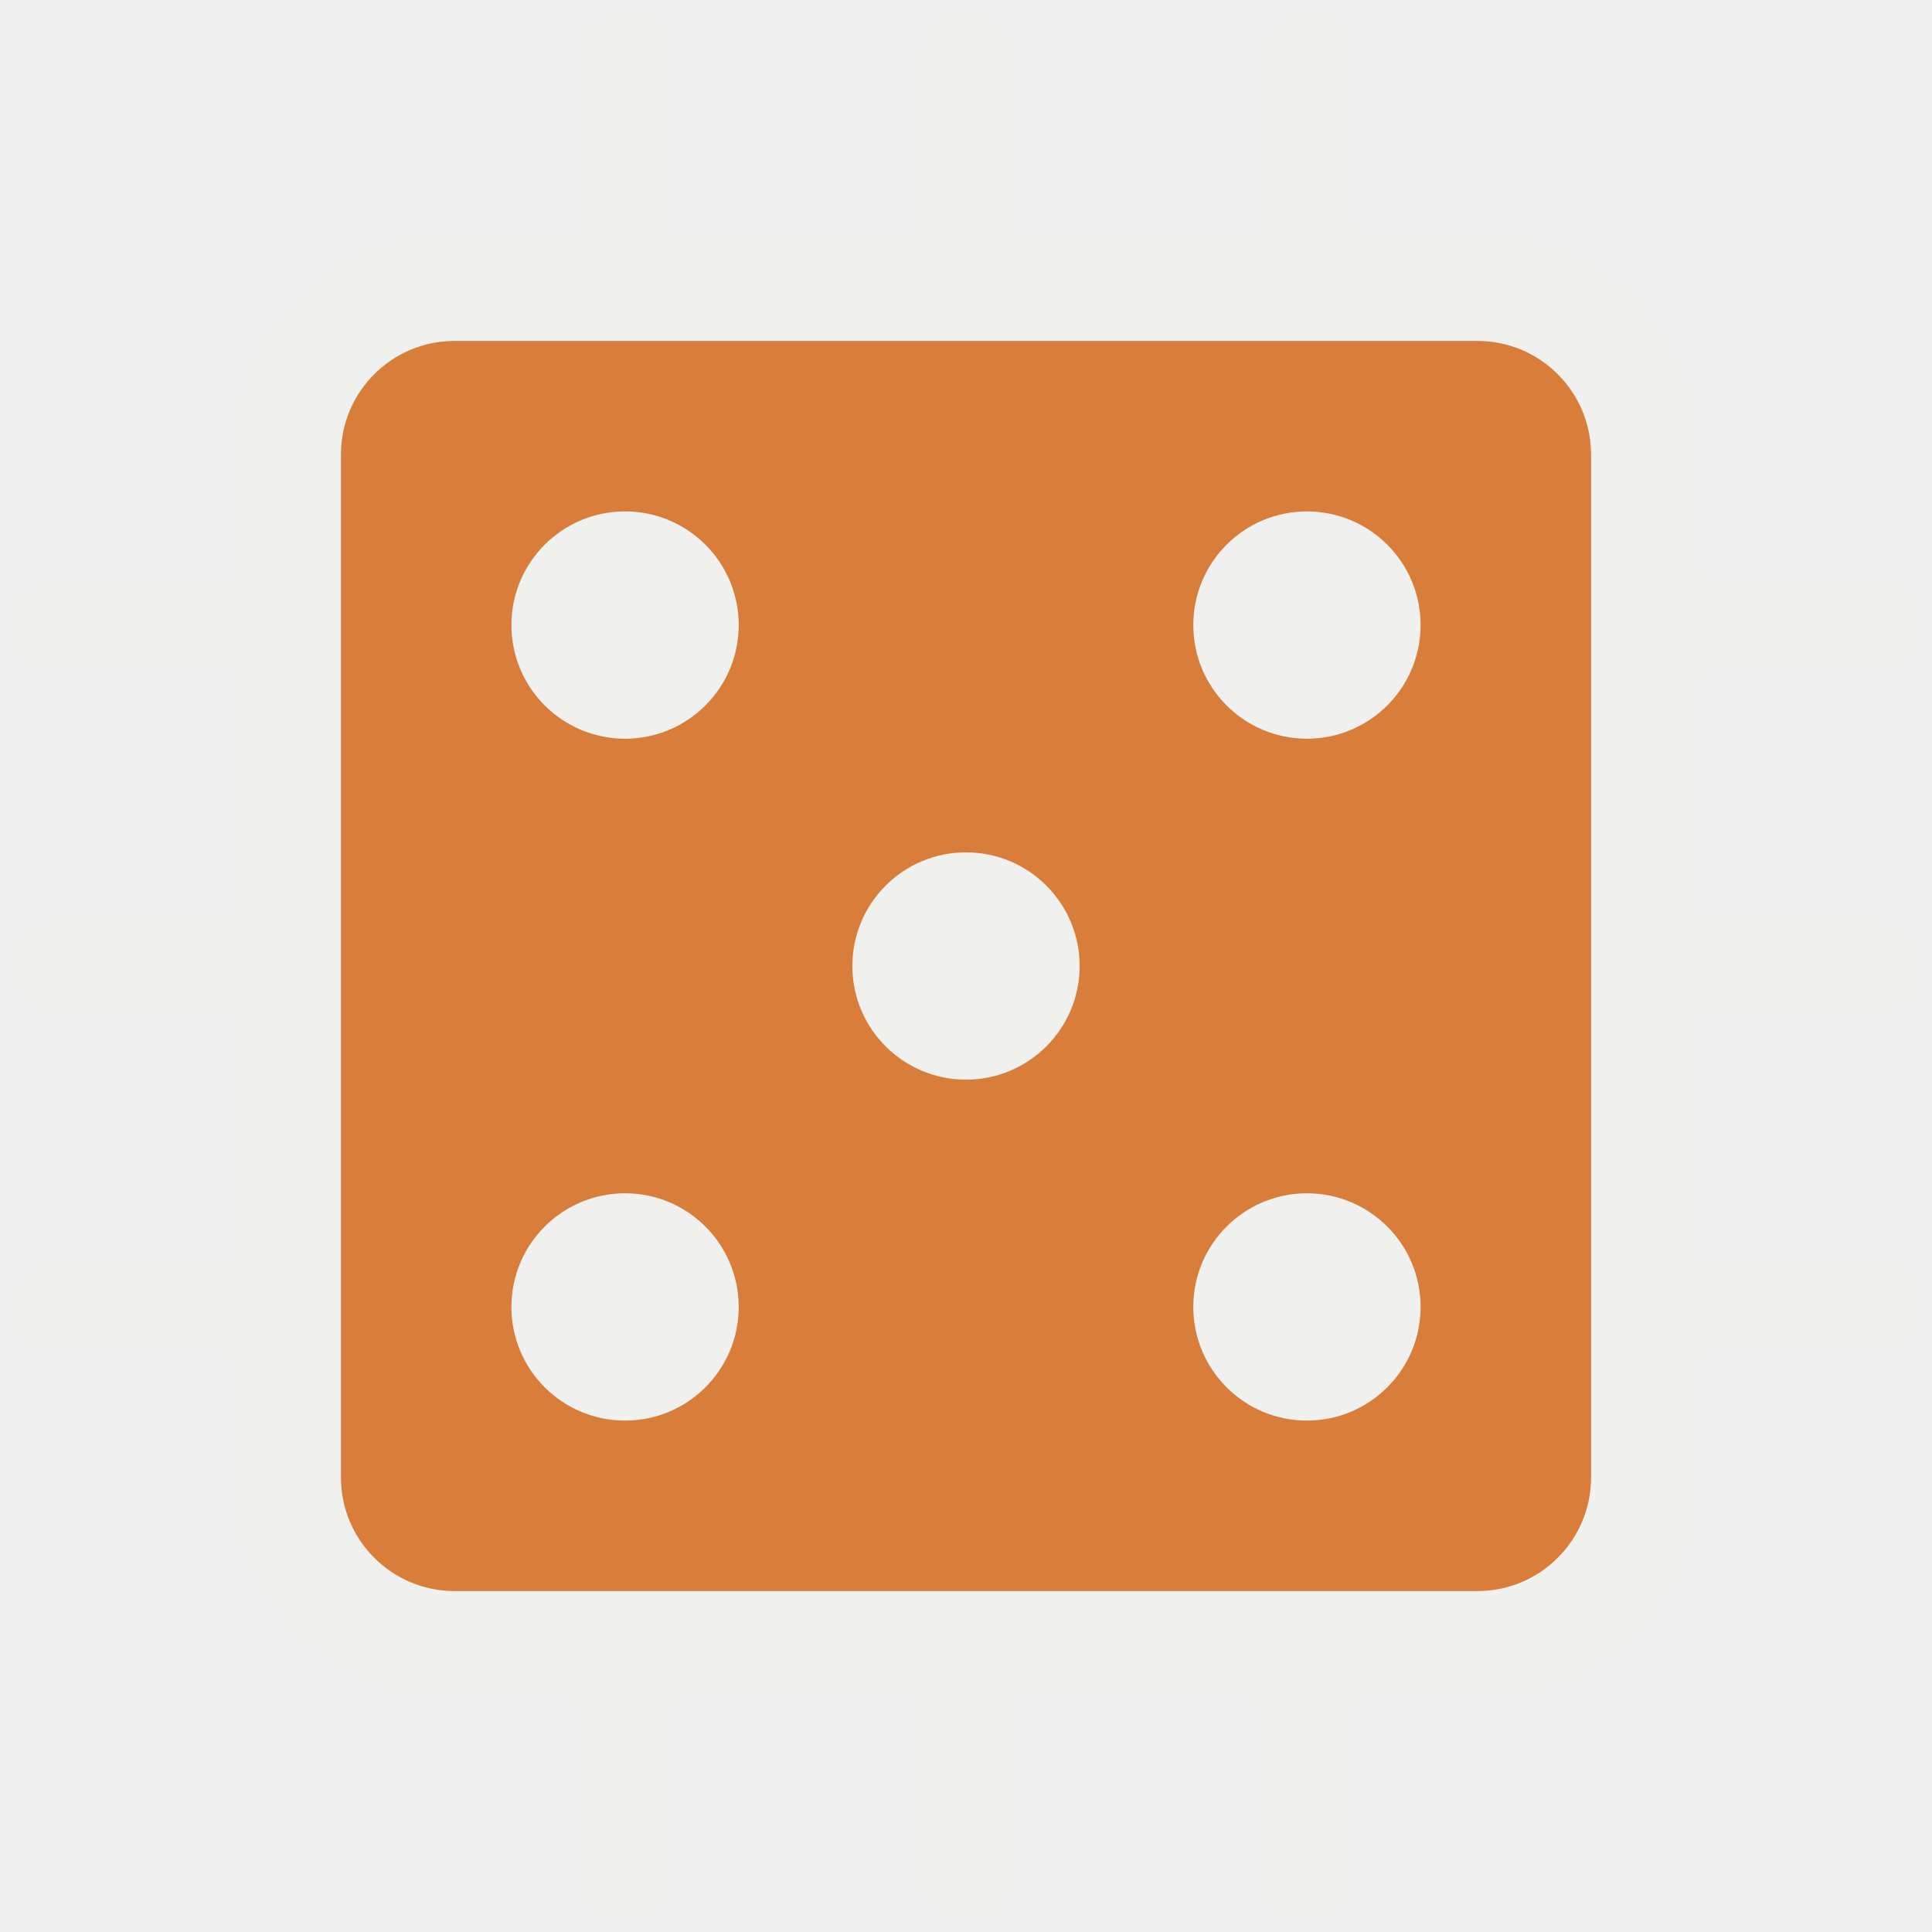
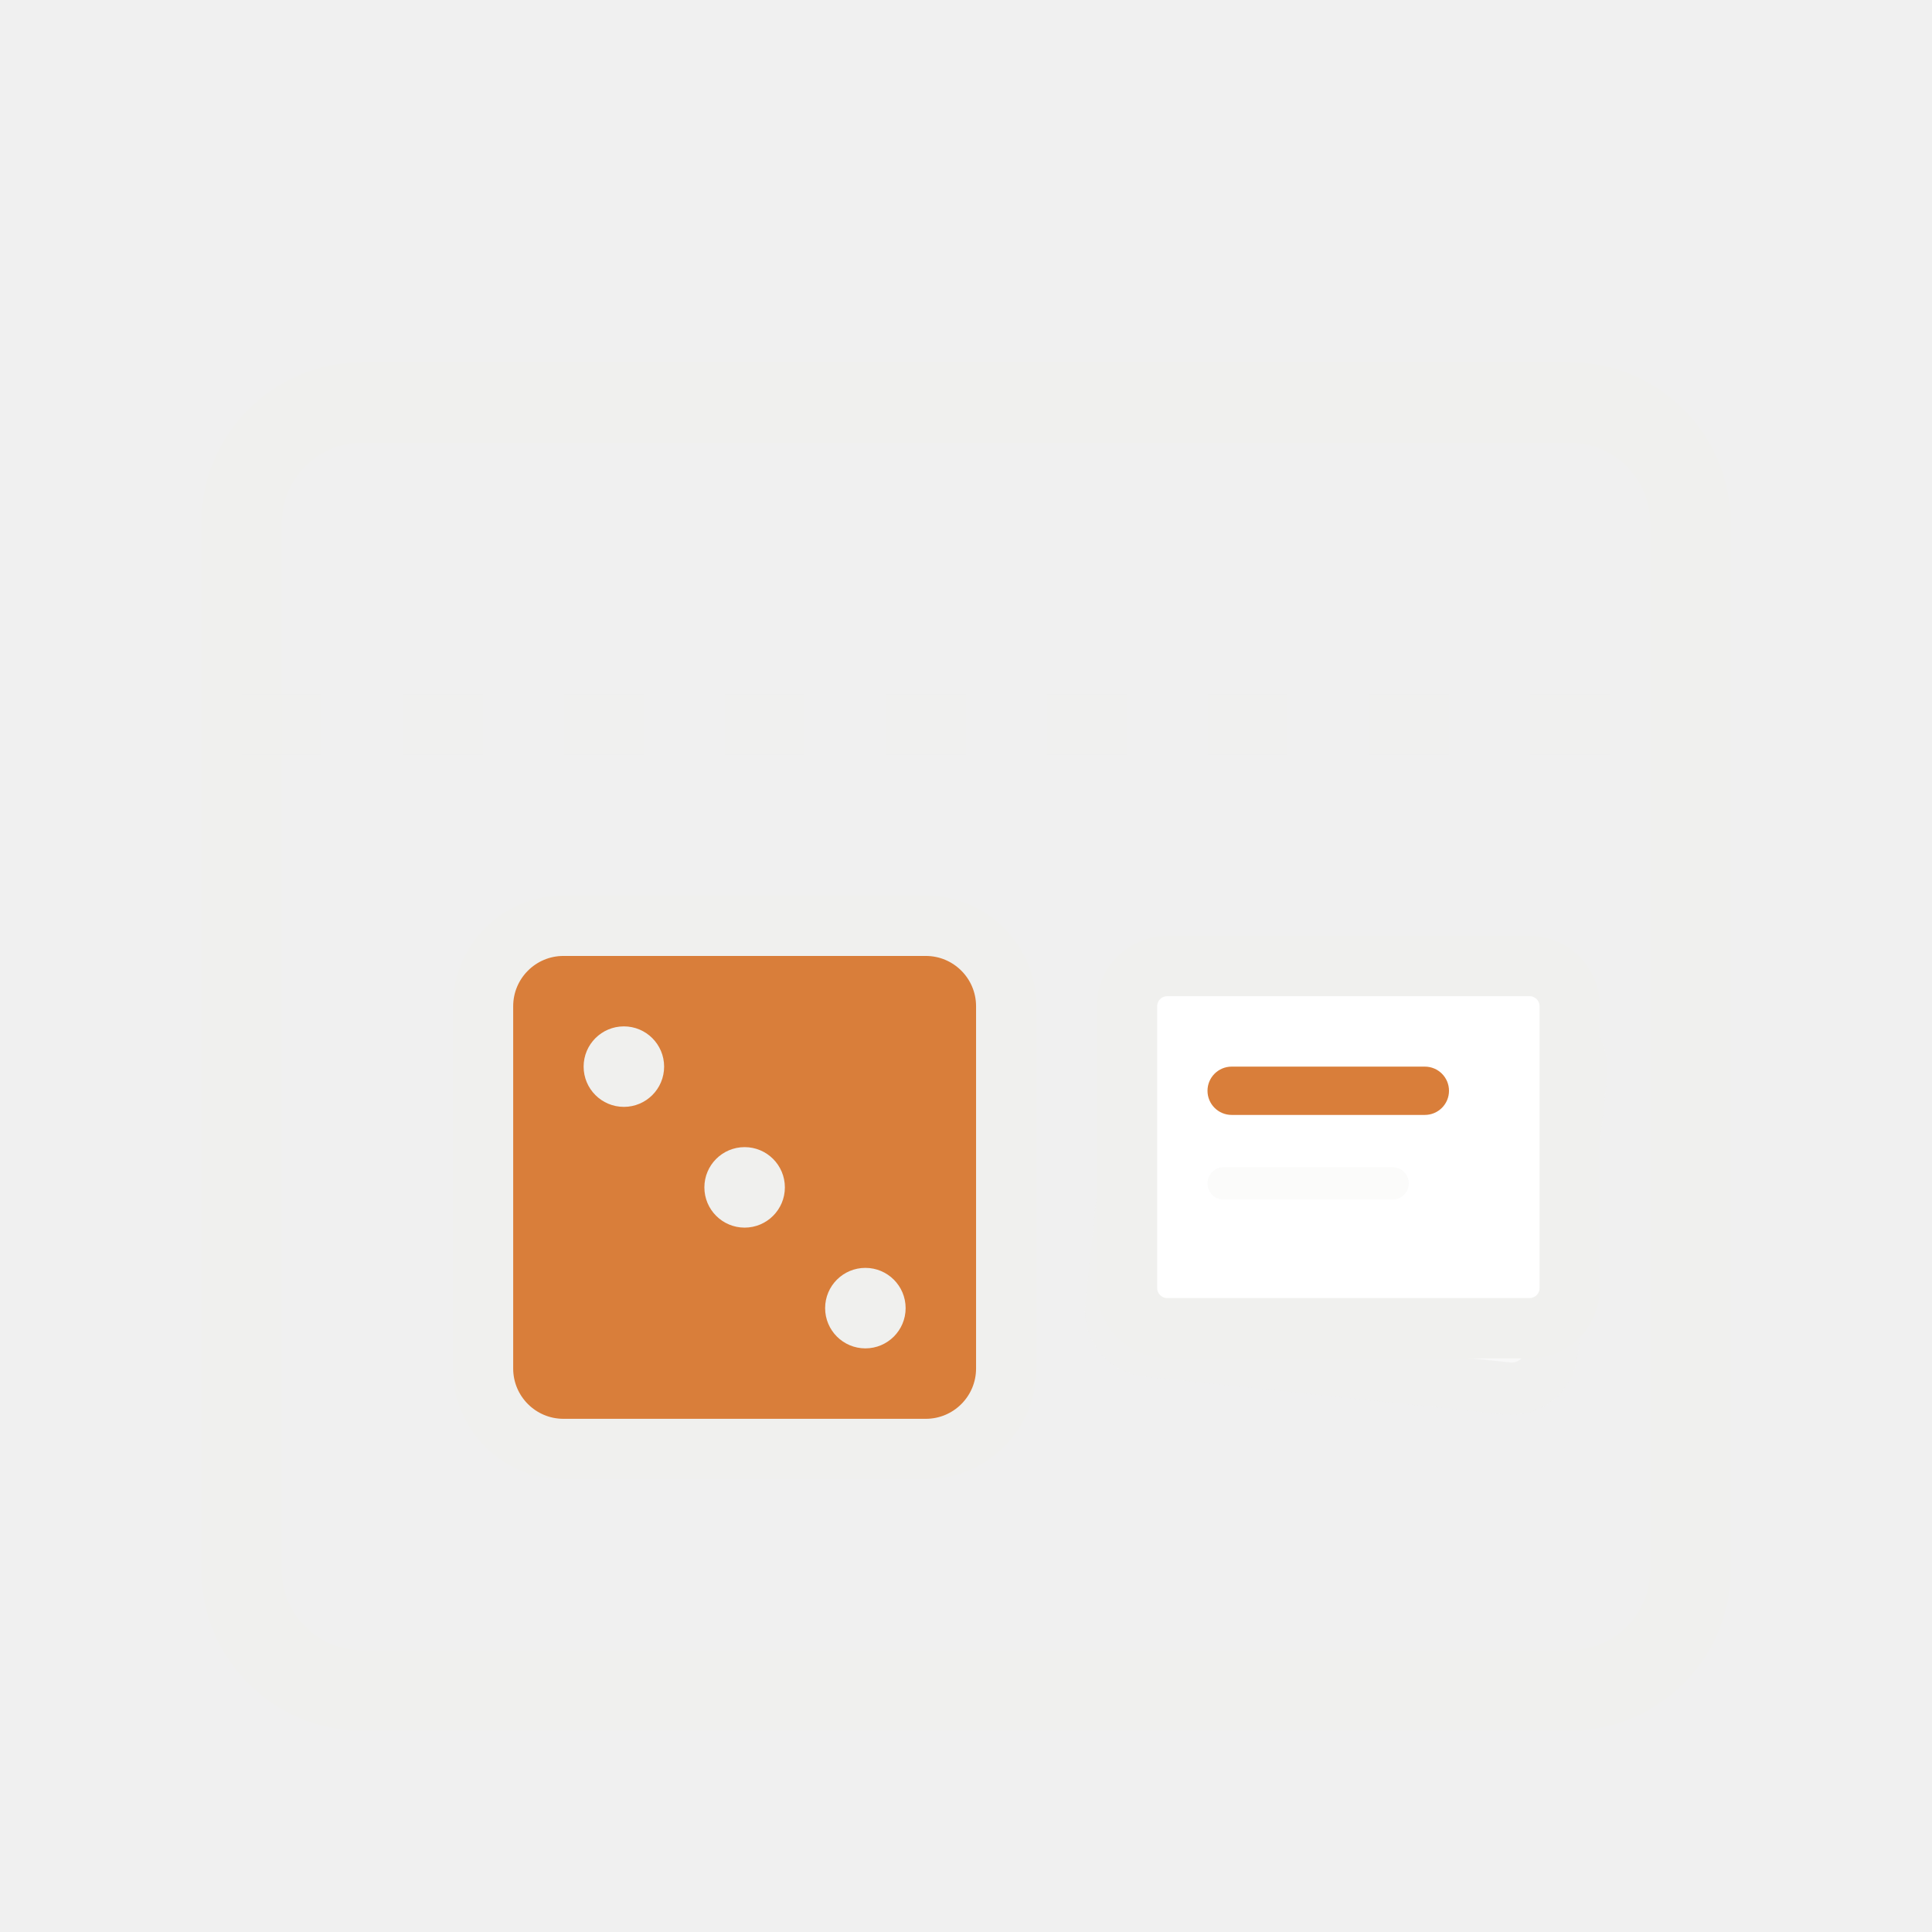
- <svg xmlns="http://www.w3.org/2000/svg" width="34" height="34" viewBox="7 7 34 34" fill="none">
-   <line x1="18" y1="12" x2="18" y2="8" stroke="#f0f0ee" stroke-width="1.8" stroke-linecap="round" />
-   <line x1="24" y1="12" x2="24" y2="8" stroke="#f0f0ee" stroke-width="1.8" stroke-linecap="round" />
-   <line x1="30" y1="12" x2="30" y2="8" stroke="#f0f0ee" stroke-width="1.8" stroke-linecap="round" />
-   <line x1="18" y1="36" x2="18" y2="40" stroke="#f0f0ee" stroke-width="1.8" stroke-linecap="round" />
-   <line x1="24" y1="36" x2="24" y2="40" stroke="#f0f0ee" stroke-width="1.8" stroke-linecap="round" />
-   <line x1="30" y1="36" x2="30" y2="40" stroke="#f0f0ee" stroke-width="1.8" stroke-linecap="round" />
-   <line x1="12" y1="18" x2="8" y2="18" stroke="#f0f0ee" stroke-width="1.8" stroke-linecap="round" />
-   <line x1="12" y1="24" x2="8" y2="24" stroke="#f0f0ee" stroke-width="1.8" stroke-linecap="round" />
-   <line x1="12" y1="30" x2="8" y2="30" stroke="#f0f0ee" stroke-width="1.8" stroke-linecap="round" />
-   <line x1="36" y1="18" x2="40" y2="18" stroke="#f0f0ee" stroke-width="1.8" stroke-linecap="round" />
-   <line x1="36" y1="24" x2="40" y2="24" stroke="#f0f0ee" stroke-width="1.8" stroke-linecap="round" />
-   <line x1="36" y1="30" x2="40" y2="30" stroke="#f0f0ee" stroke-width="1.8" stroke-linecap="round" />
-   <rect x="12" y="12" width="24" height="24" rx="3" fill="#d97e3a" stroke="#f0f0ee" stroke-width="2" />
-   <circle cx="18" cy="18" r="2" fill="#f0f0ee" />
-   <circle cx="30" cy="18" r="2" fill="#f0f0ee" />
-   <circle cx="24" cy="24" r="2" fill="#f0f0ee" />
-   <circle cx="18" cy="30" r="2" fill="#f0f0ee" />
-   <circle cx="30" cy="30" r="2" fill="#f0f0ee" />
+ <svg xmlns="http://www.w3.org/2000/svg" width="256" height="256" viewBox="0 0 48 48" fill="none">
+   <rect x="6" y="10" width="36" height="32" rx="3" fill="none" stroke="#f0f0ee" stroke-width="2" />
+   <line x1="6" y1="18" x2="42" y2="18" stroke="#f0f0ee" stroke-width="1.5" opacity="0.4" stroke-dasharray="2 2" />
+   <rect x="12" y="23" width="13" height="13" rx="2" fill="#d97e3a" stroke="#f0f0ee" stroke-width="1.5" />
+   <circle cx="15.5" cy="26.5" r="1" fill="#f0f0ee" />
+   <circle cx="18.5" cy="29.5" r="1" fill="#f0f0ee" />
+   <circle cx="21.5" cy="32.5" r="1" fill="#f0f0ee" />
+   <rect x="28" y="25" width="11" height="9" rx="1" fill="white" stroke="#f0f0ee" stroke-width="1.3" opacity="0.5" transform="rotate(6 33 29)" />
+   <rect x="28" y="24" width="11" height="9" rx="1" fill="white" stroke="#f0f0ee" stroke-width="1.5" />
+   <rect x="30" y="26.5" width="6" height="1.2" rx="0.6" fill="#d97e3a" />
+   <rect x="30" y="29" width="5" height="0.8" rx="0.4" fill="#f0f0ee" opacity="0.3" />
</svg>
